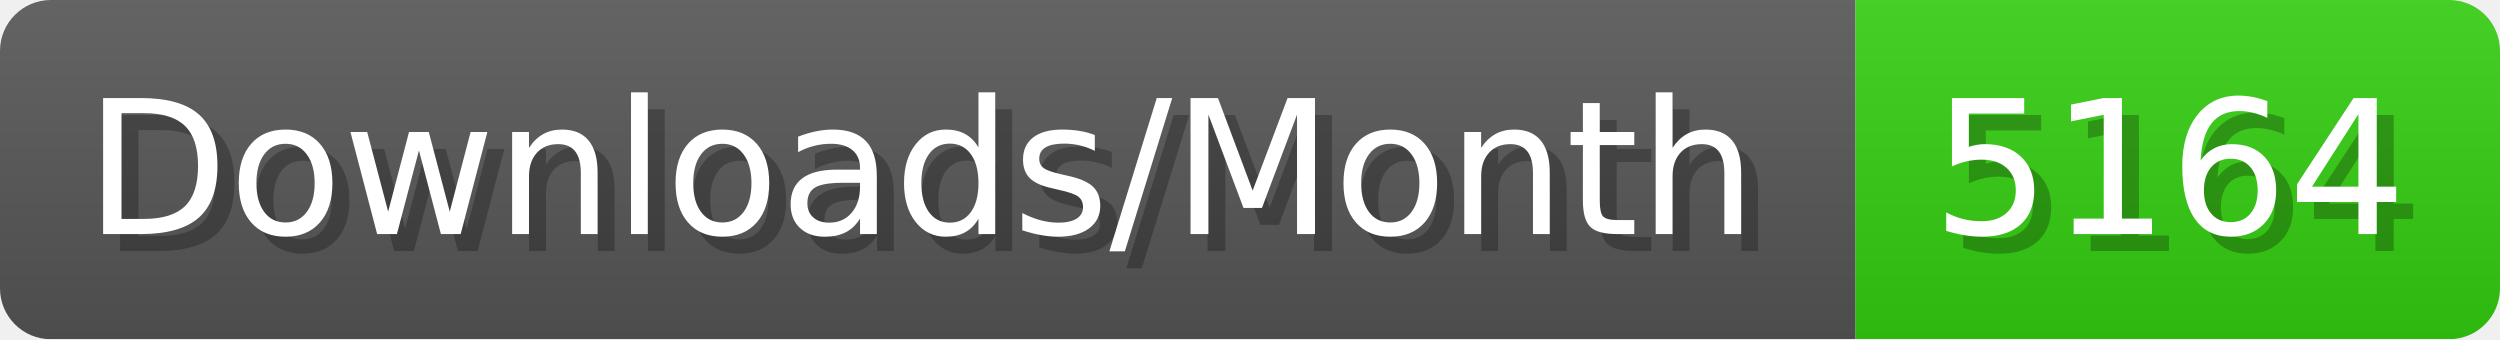
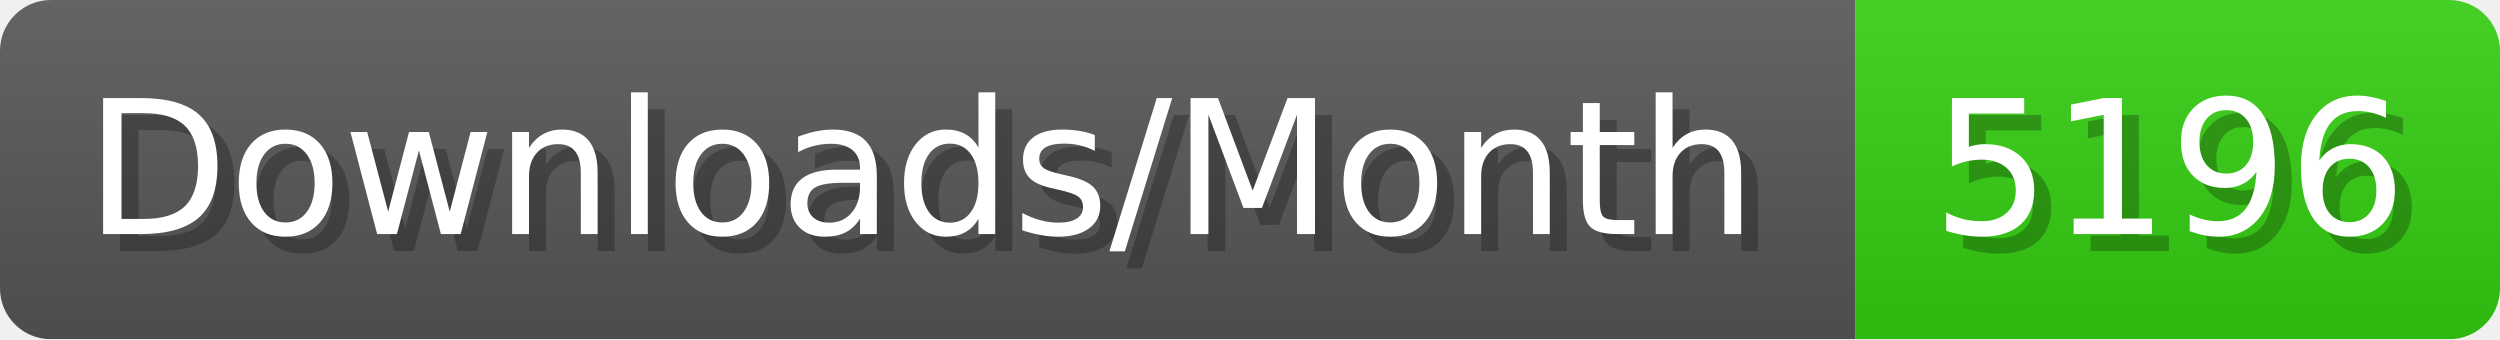
- <svg xmlns="http://www.w3.org/2000/svg" width="147.4" height="20" viewBox="0 0 1474 200" role="img" aria-label="Downloads/Month: 5164">
+ <svg xmlns="http://www.w3.org/2000/svg" width="147.4" height="20" viewBox="0 0 1474 200" role="img" aria-label="Downloads/Month: 5196">
  <linearGradient id="YlXUI" x2="0" y2="100%">
    <stop offset="0" stop-opacity=".1" stop-color="#EEE" />
    <stop offset="1" stop-opacity=".1" />
  </linearGradient>
  <mask id="JHhop">
    <rect width="1474" height="200" rx="30" fill="#FFF" />
  </mask>
  <g mask="url(#JHhop)">
    <rect width="1094" height="200" fill="#555" />
    <rect width="380" height="200" fill="#3C1" x="1094" />
    <rect width="1474" height="200" fill="url(#YlXUI)" />
  </g>
  <g aria-hidden="true" fill="#fff" text-anchor="start" font-family="Verdana,DejaVu Sans,sans-serif" font-size="110">
    <text x="60" y="148" textLength="994" fill="#000" opacity="0.25">Downloads/Month</text>
    <text x="50" y="138" textLength="994">Downloads/Month</text>
-     <text x="1149" y="148" textLength="280" fill="#000" opacity="0.25">5164</text>
-     <text x="1139" y="138" textLength="280">5164</text>
+     <text x="1149" y="148" textLength="280" fill="#000" opacity="0.25">5196</text>
+     <text x="1139" y="138" textLength="280">5196</text>
  </g>
</svg>
